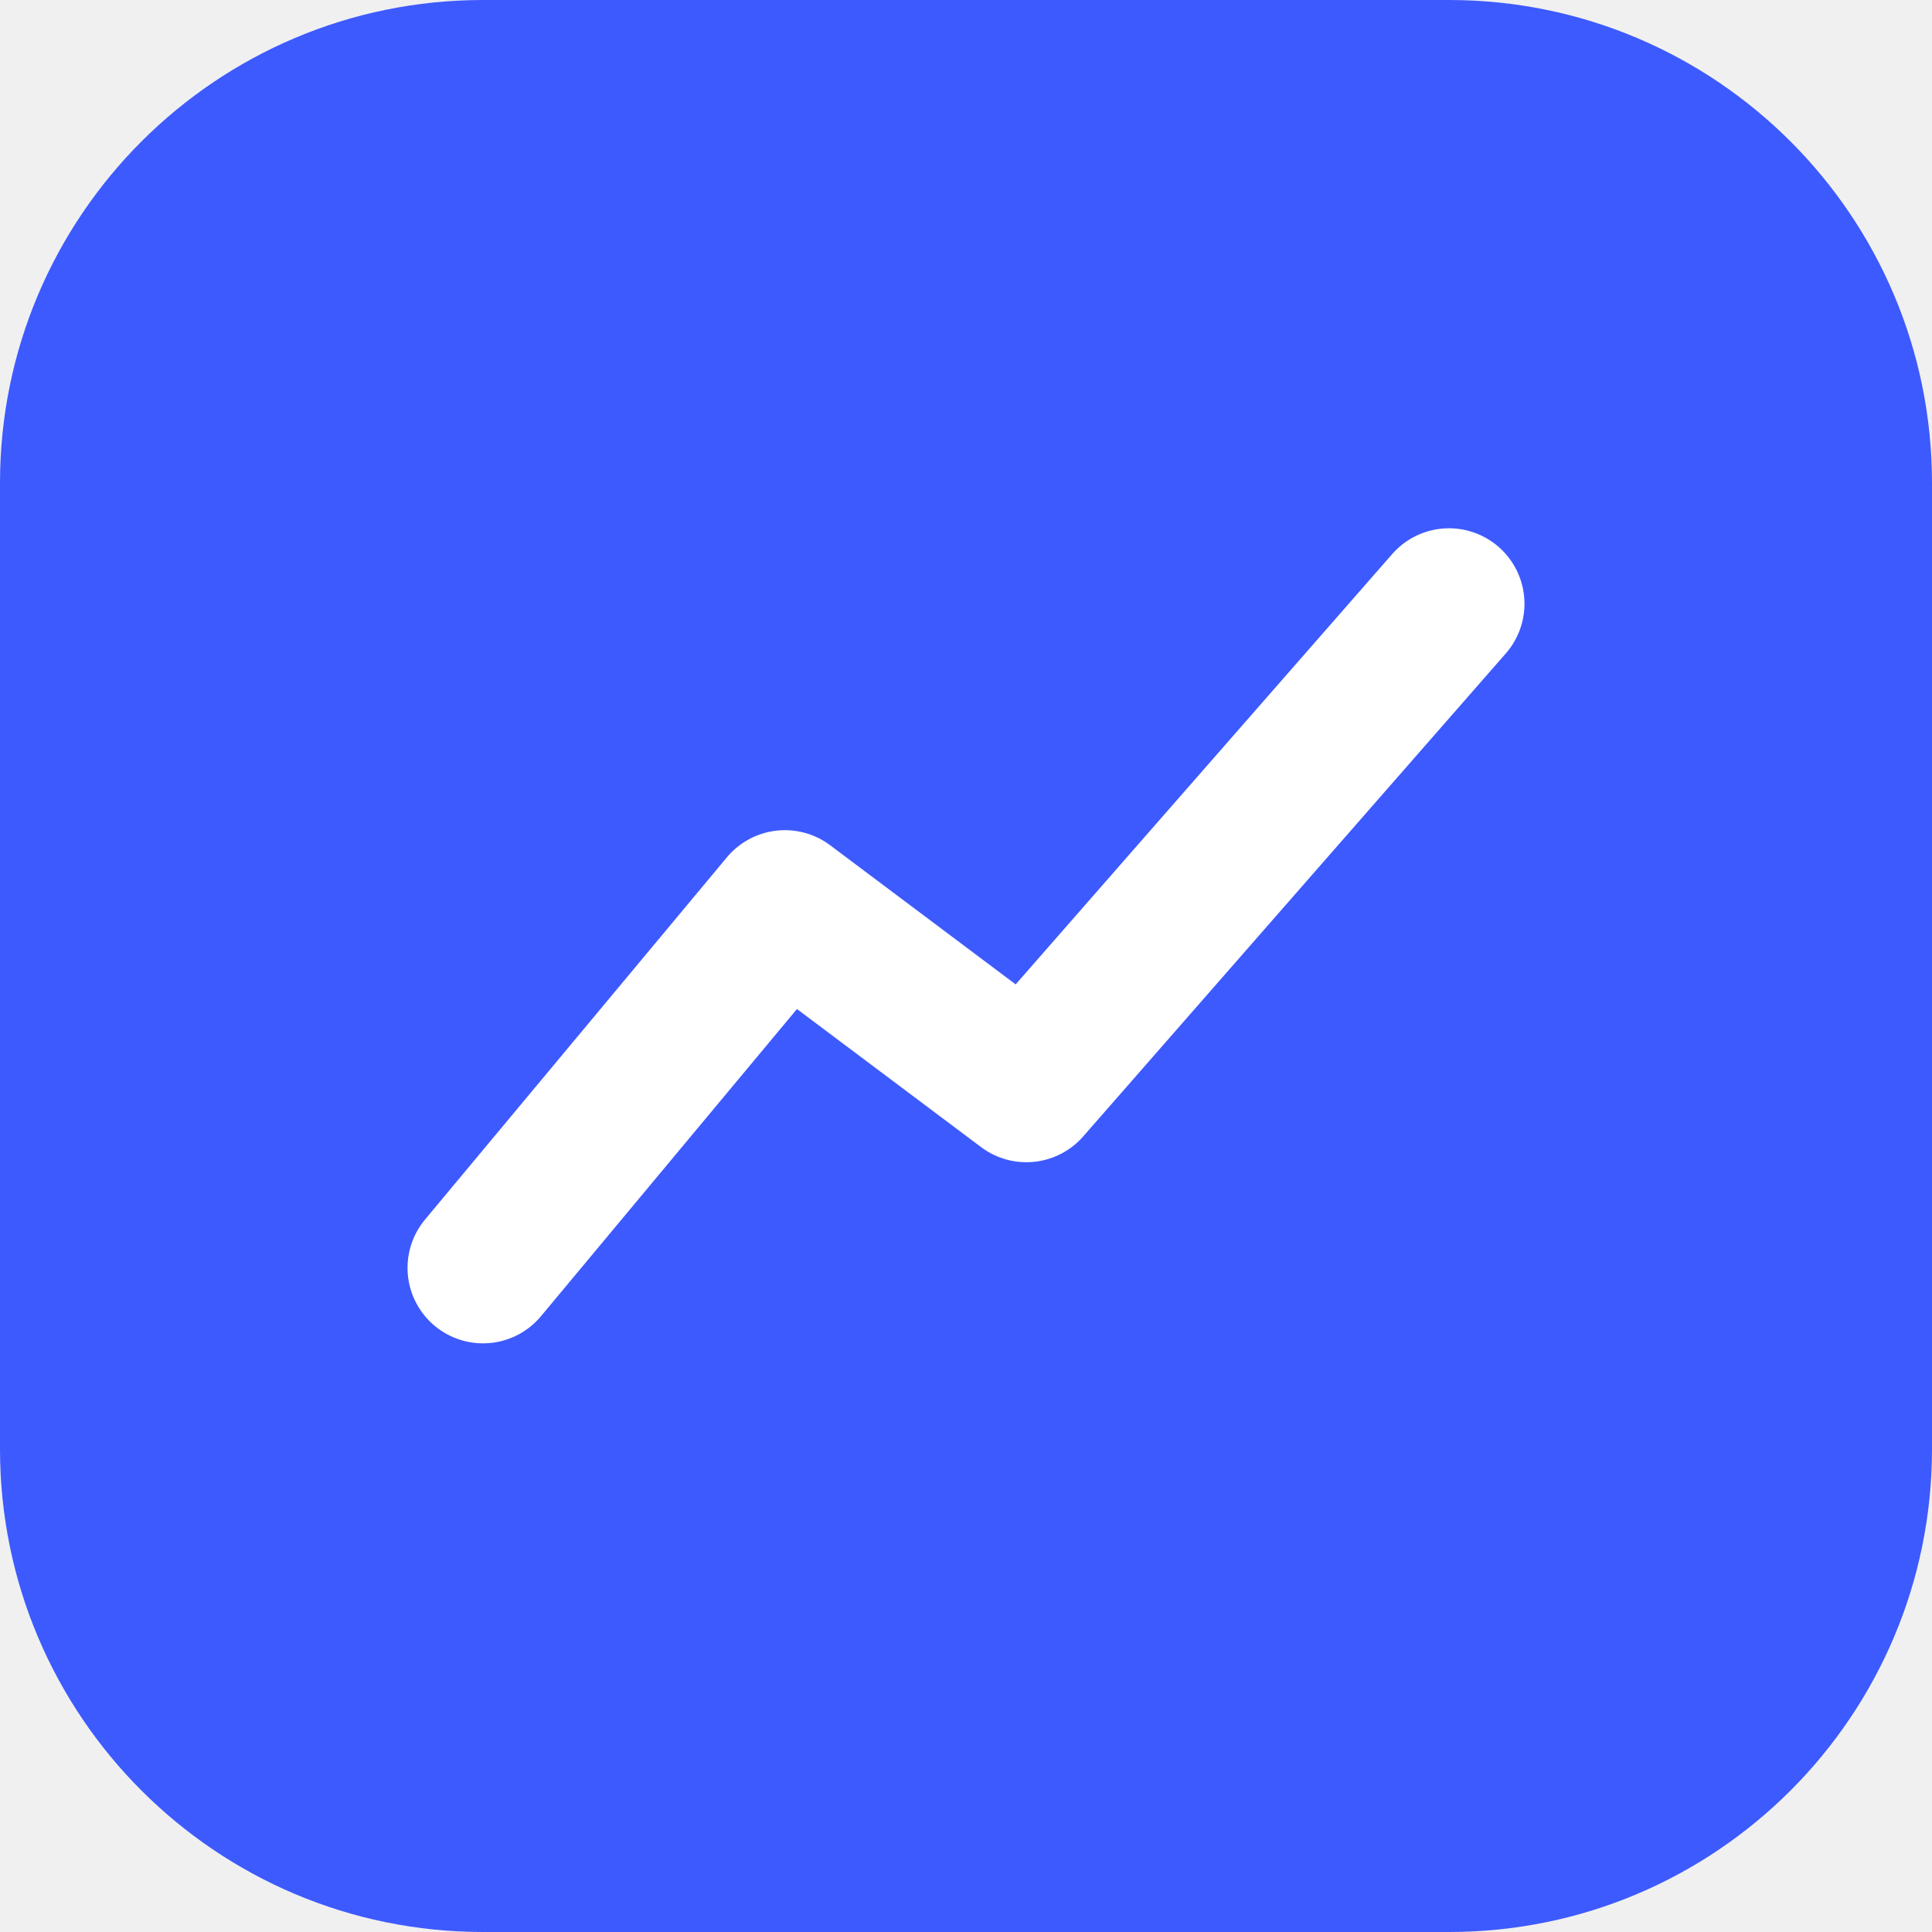
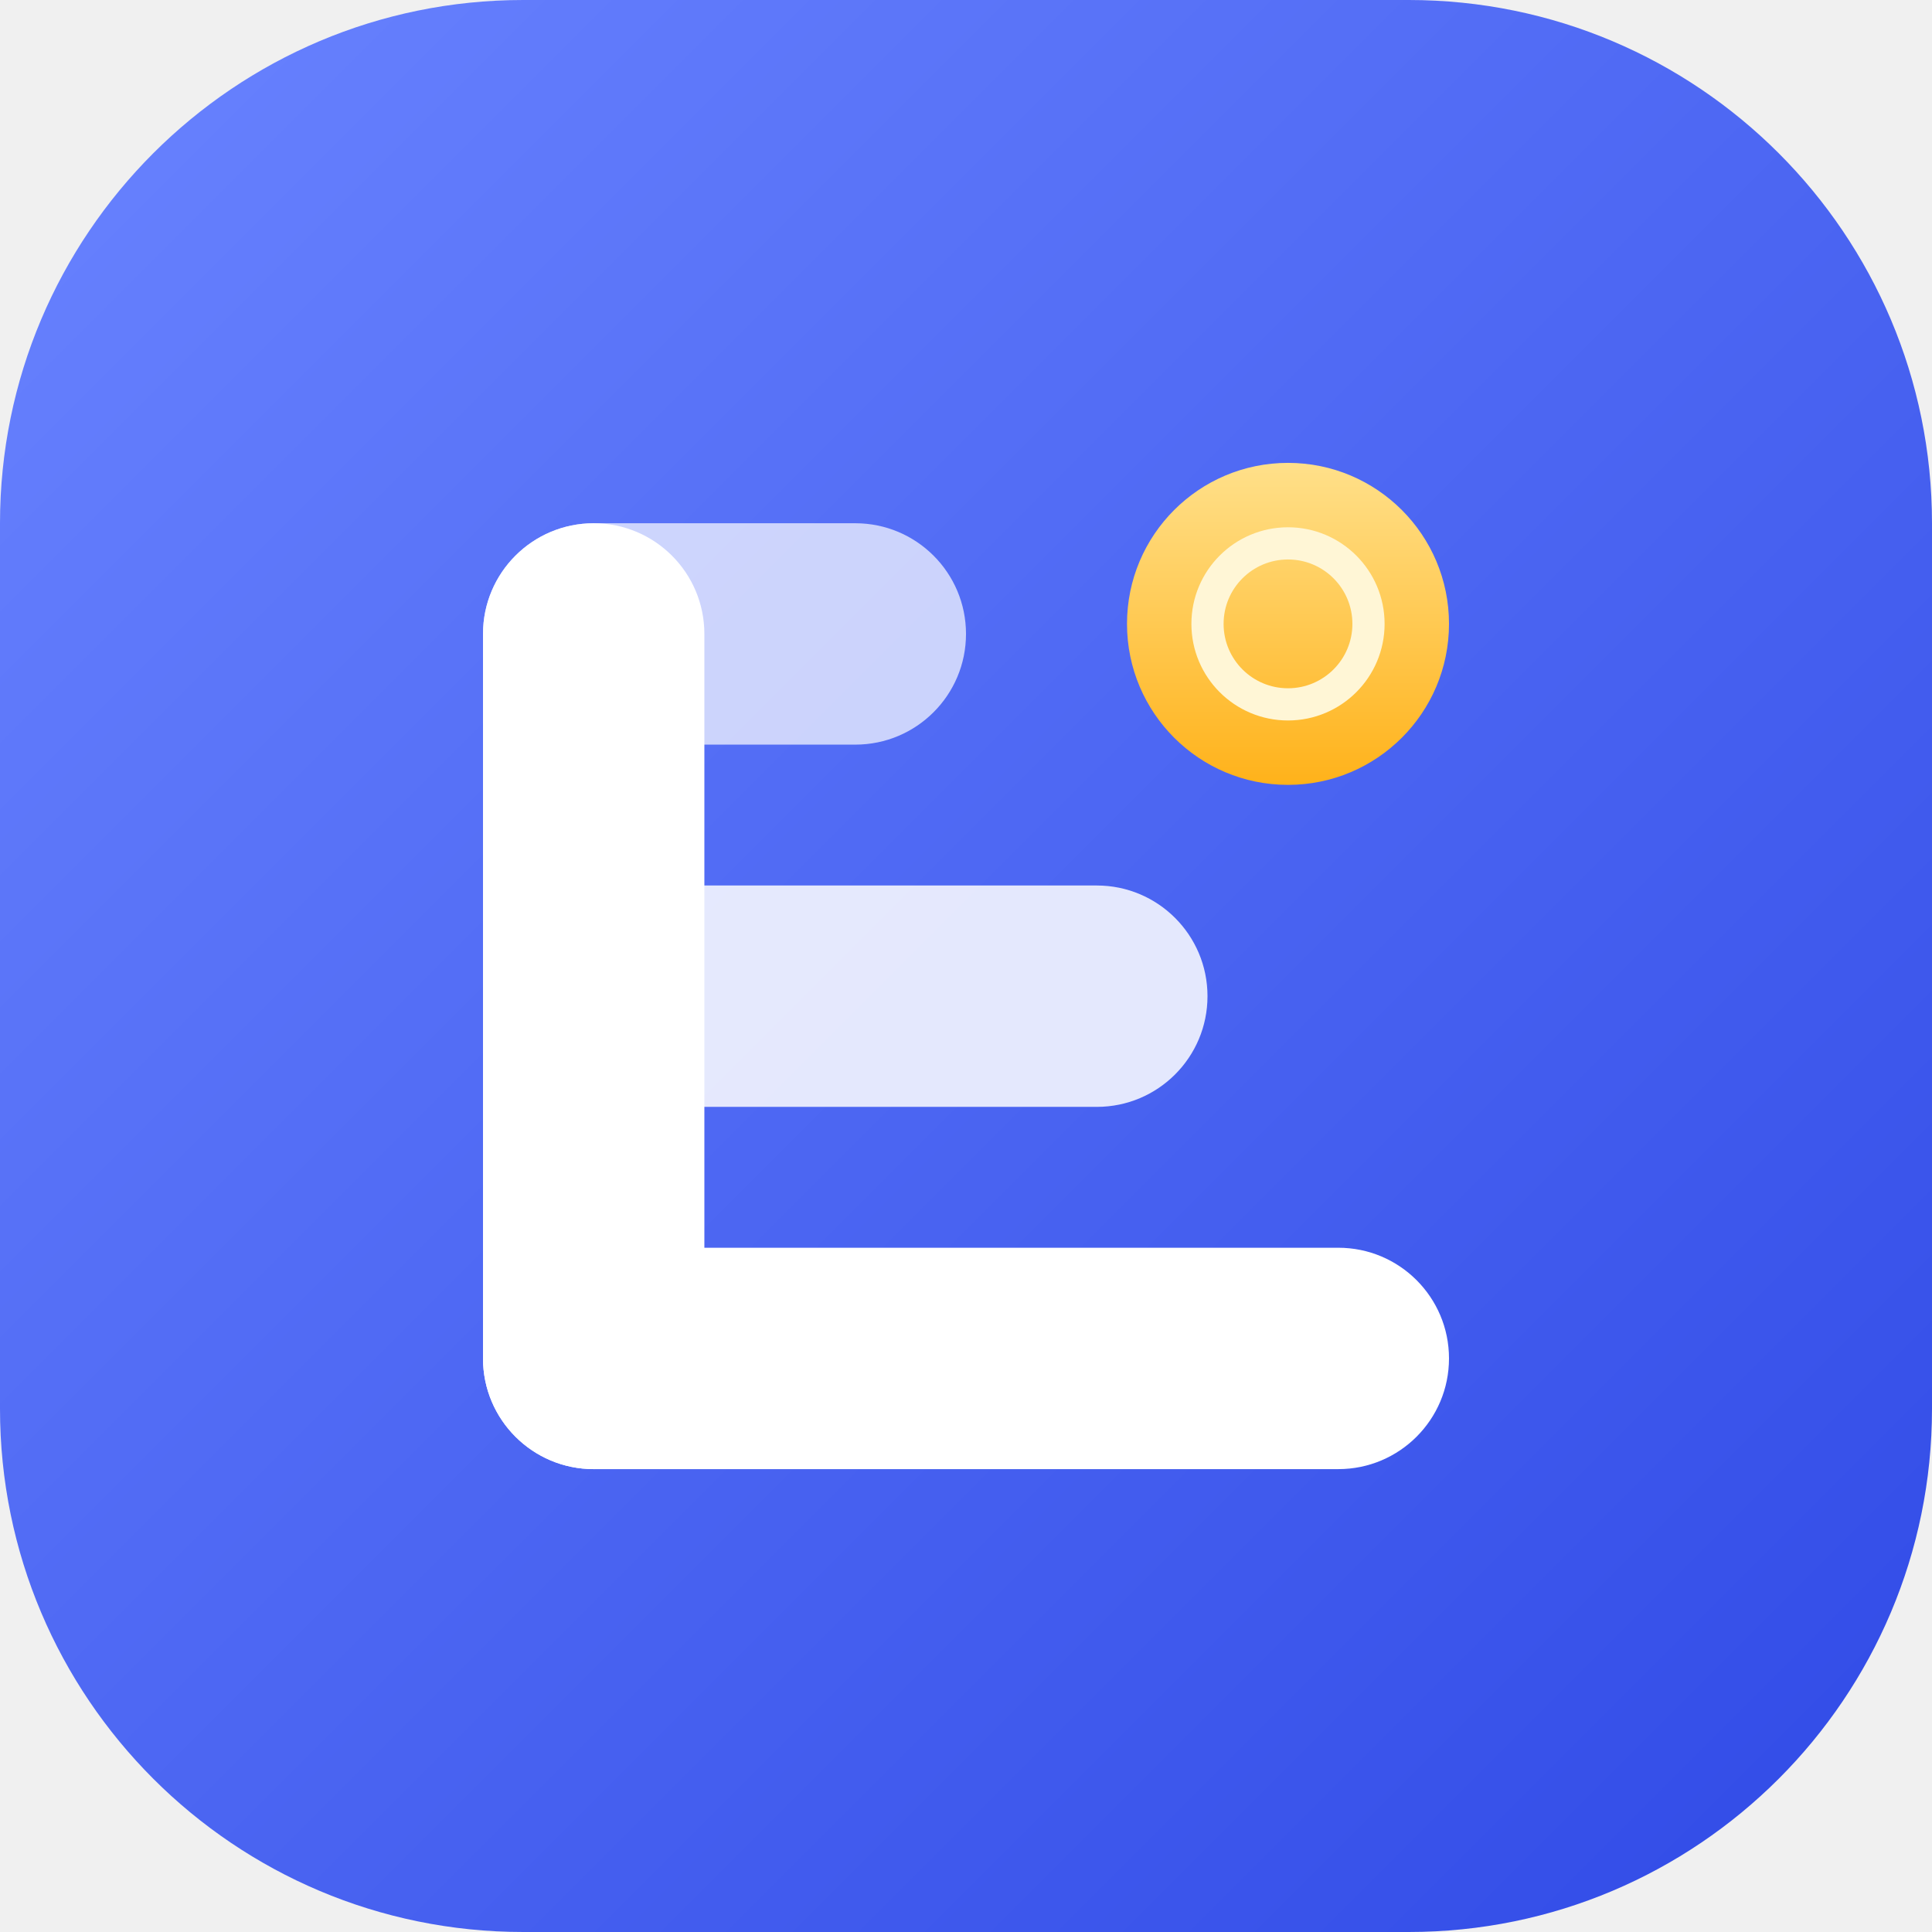
- <svg xmlns="http://www.w3.org/2000/svg" viewBox="0 0 32 32">
-   <rect width="32" height="32" rx="8" fill="#3d5afe" />
-   <path d="M8 21l5-6 4 3 7-8" fill="none" stroke="#fff" stroke-width="2.5" stroke-linecap="round" stroke-linejoin="round" />
+ <svg xmlns="http://www.w3.org/2000/svg" viewBox="0 0 96 96">
+   <defs>
+     <linearGradient id="b" x1="0" y1="0" x2="1" y2="1">
+       <stop offset="0" stop-color="#6a84ff" />
+       <stop offset="1" stop-color="#2f49e6" />
+     </linearGradient>
+     <linearGradient id="c" x1="0" y1="0" x2="0" y2="1">
+       <stop offset="0" stop-color="#ffe08a" />
+       <stop offset="1" stop-color="#ffb21a" />
+     </linearGradient>
+   </defs>
+   <rect width="96" height="96" rx="26" fill="url(#b)" />
+   <rect x="24" y="62" width="48" height="11" rx="5.5" fill="#fff" />
+   <rect x="24" y="44" width="36" height="11" rx="5.5" fill="#fff" opacity=".85" />
+   <rect x="24" y="26" width="24" height="11" rx="5.5" fill="#fff" opacity=".7" />
+   <rect x="24" y="26" width="11" height="47" rx="5.5" fill="#fff" />
+   <circle cx="64" cy="31" r="8" fill="url(#c)" />
+   <circle cx="64" cy="31" r="4" fill="none" stroke="#fff6d6" stroke-width="1.6" />
</svg>
